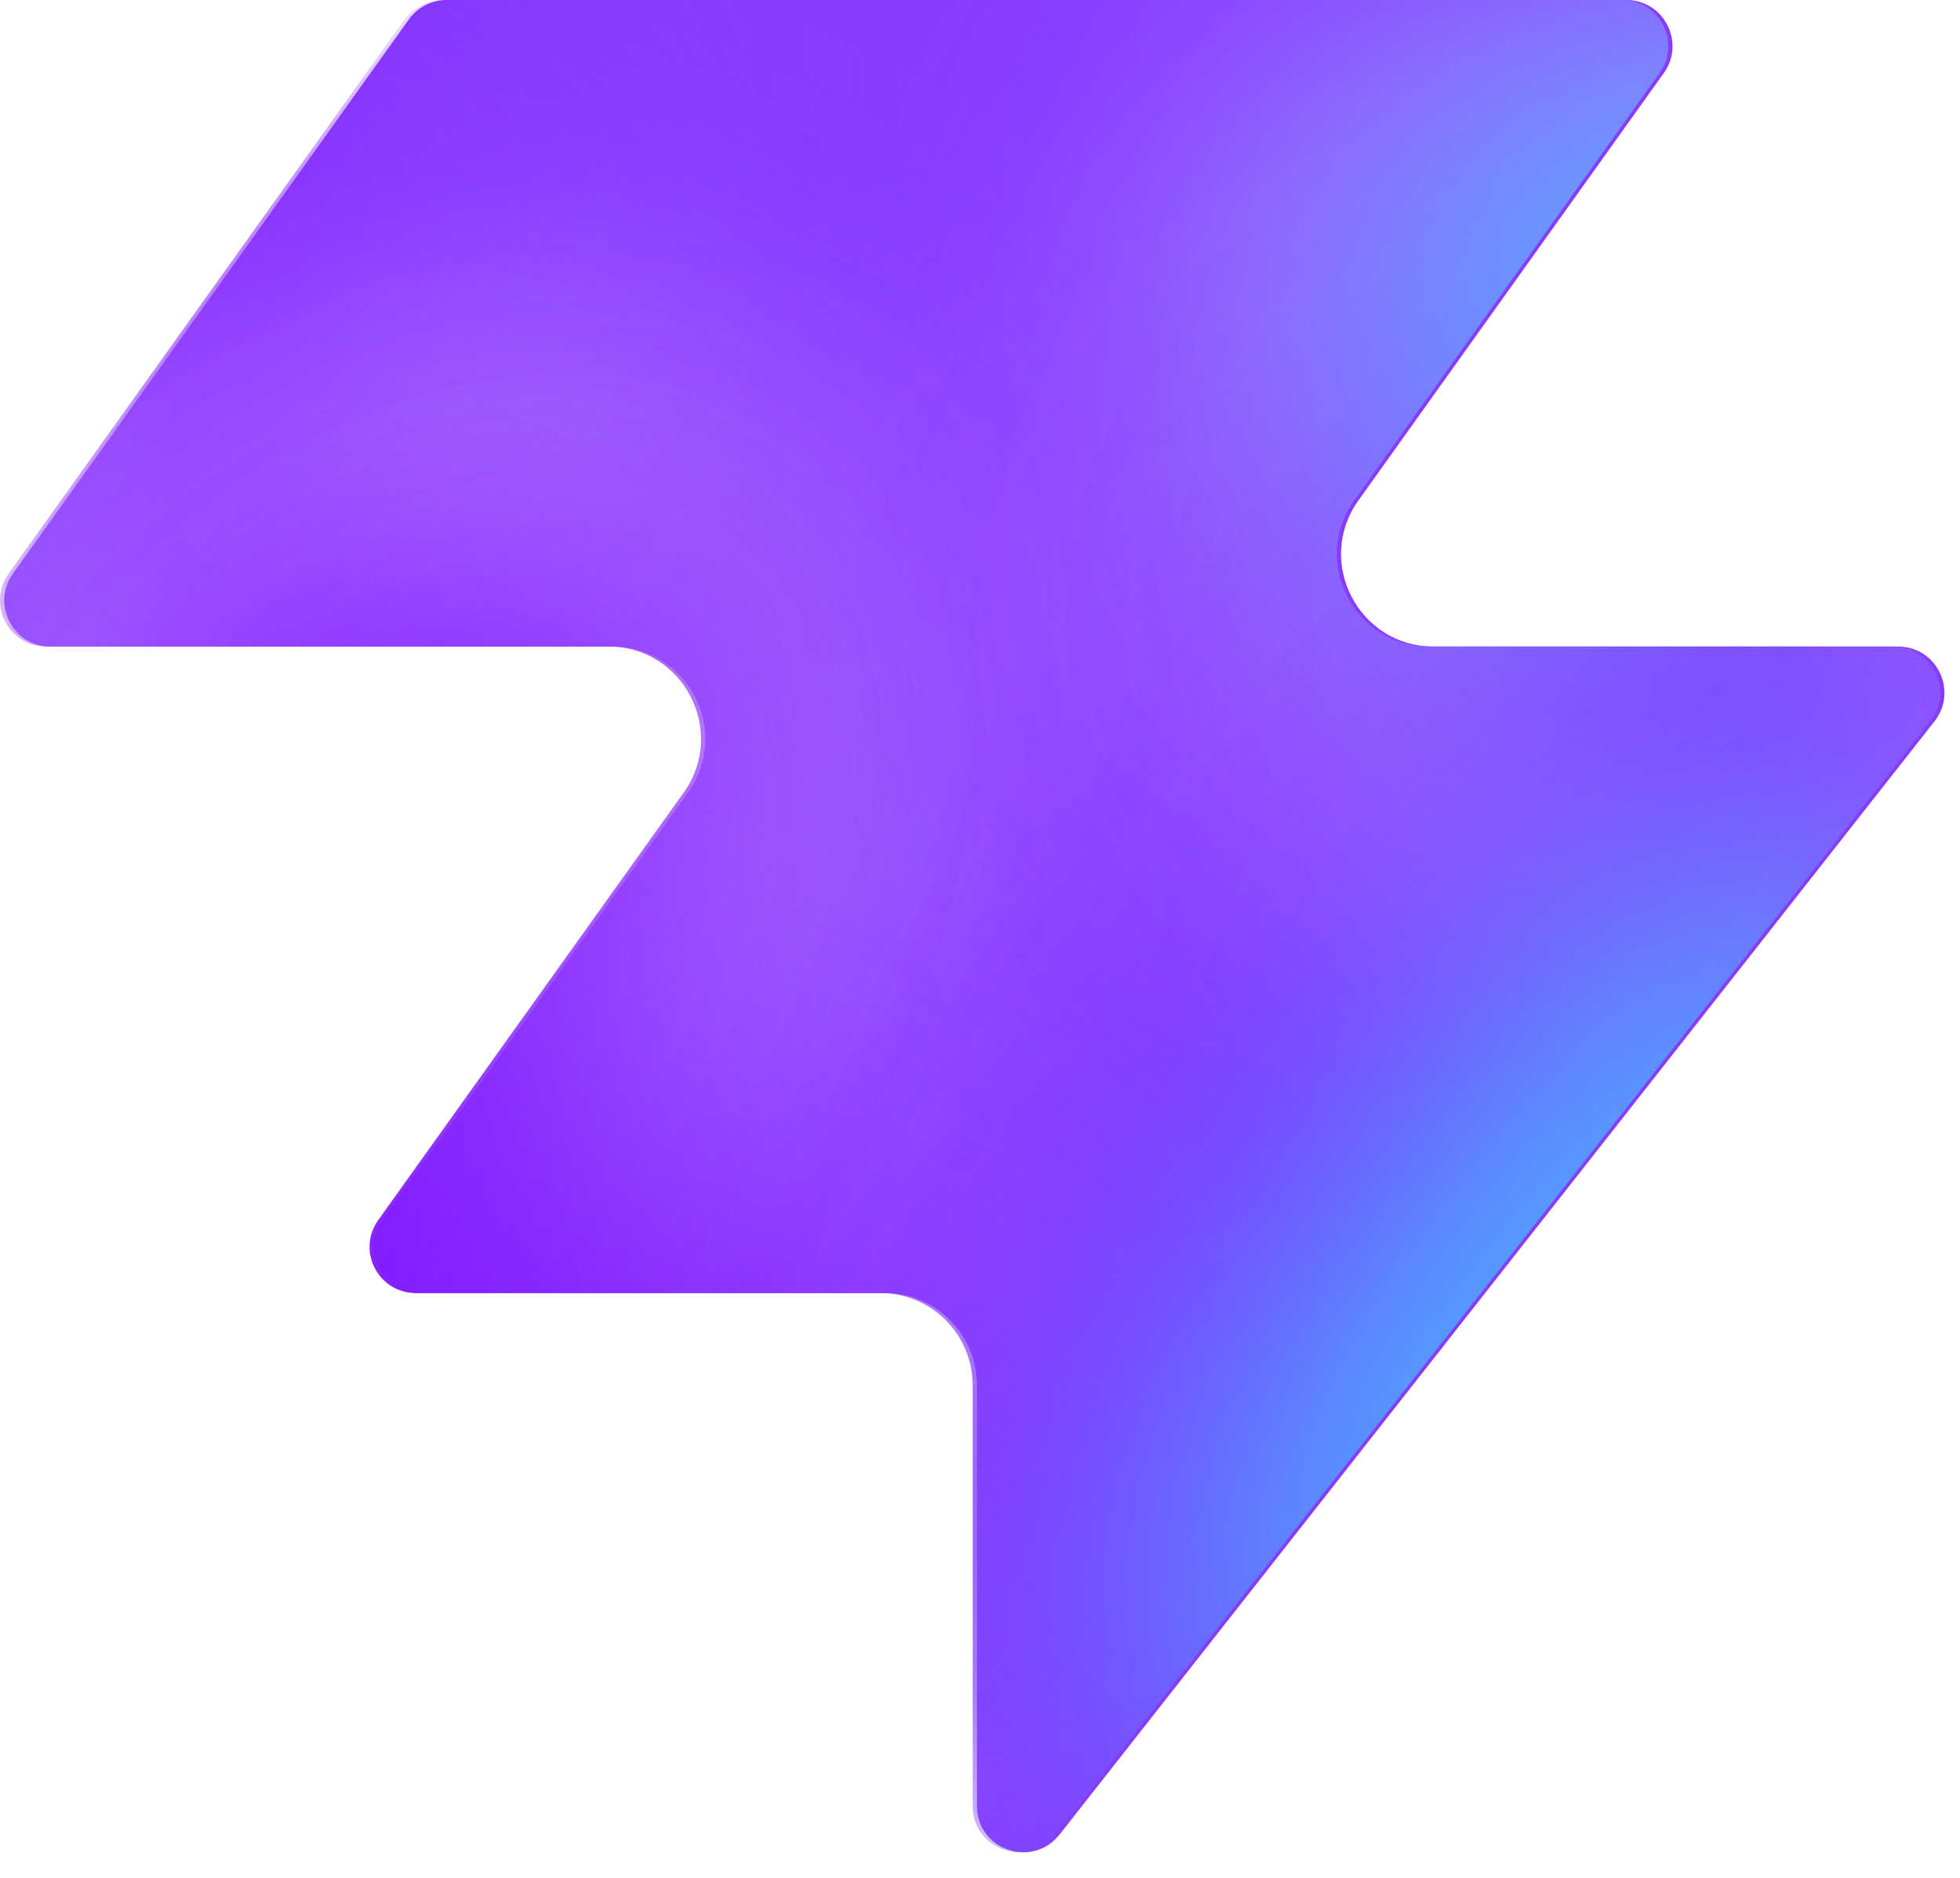
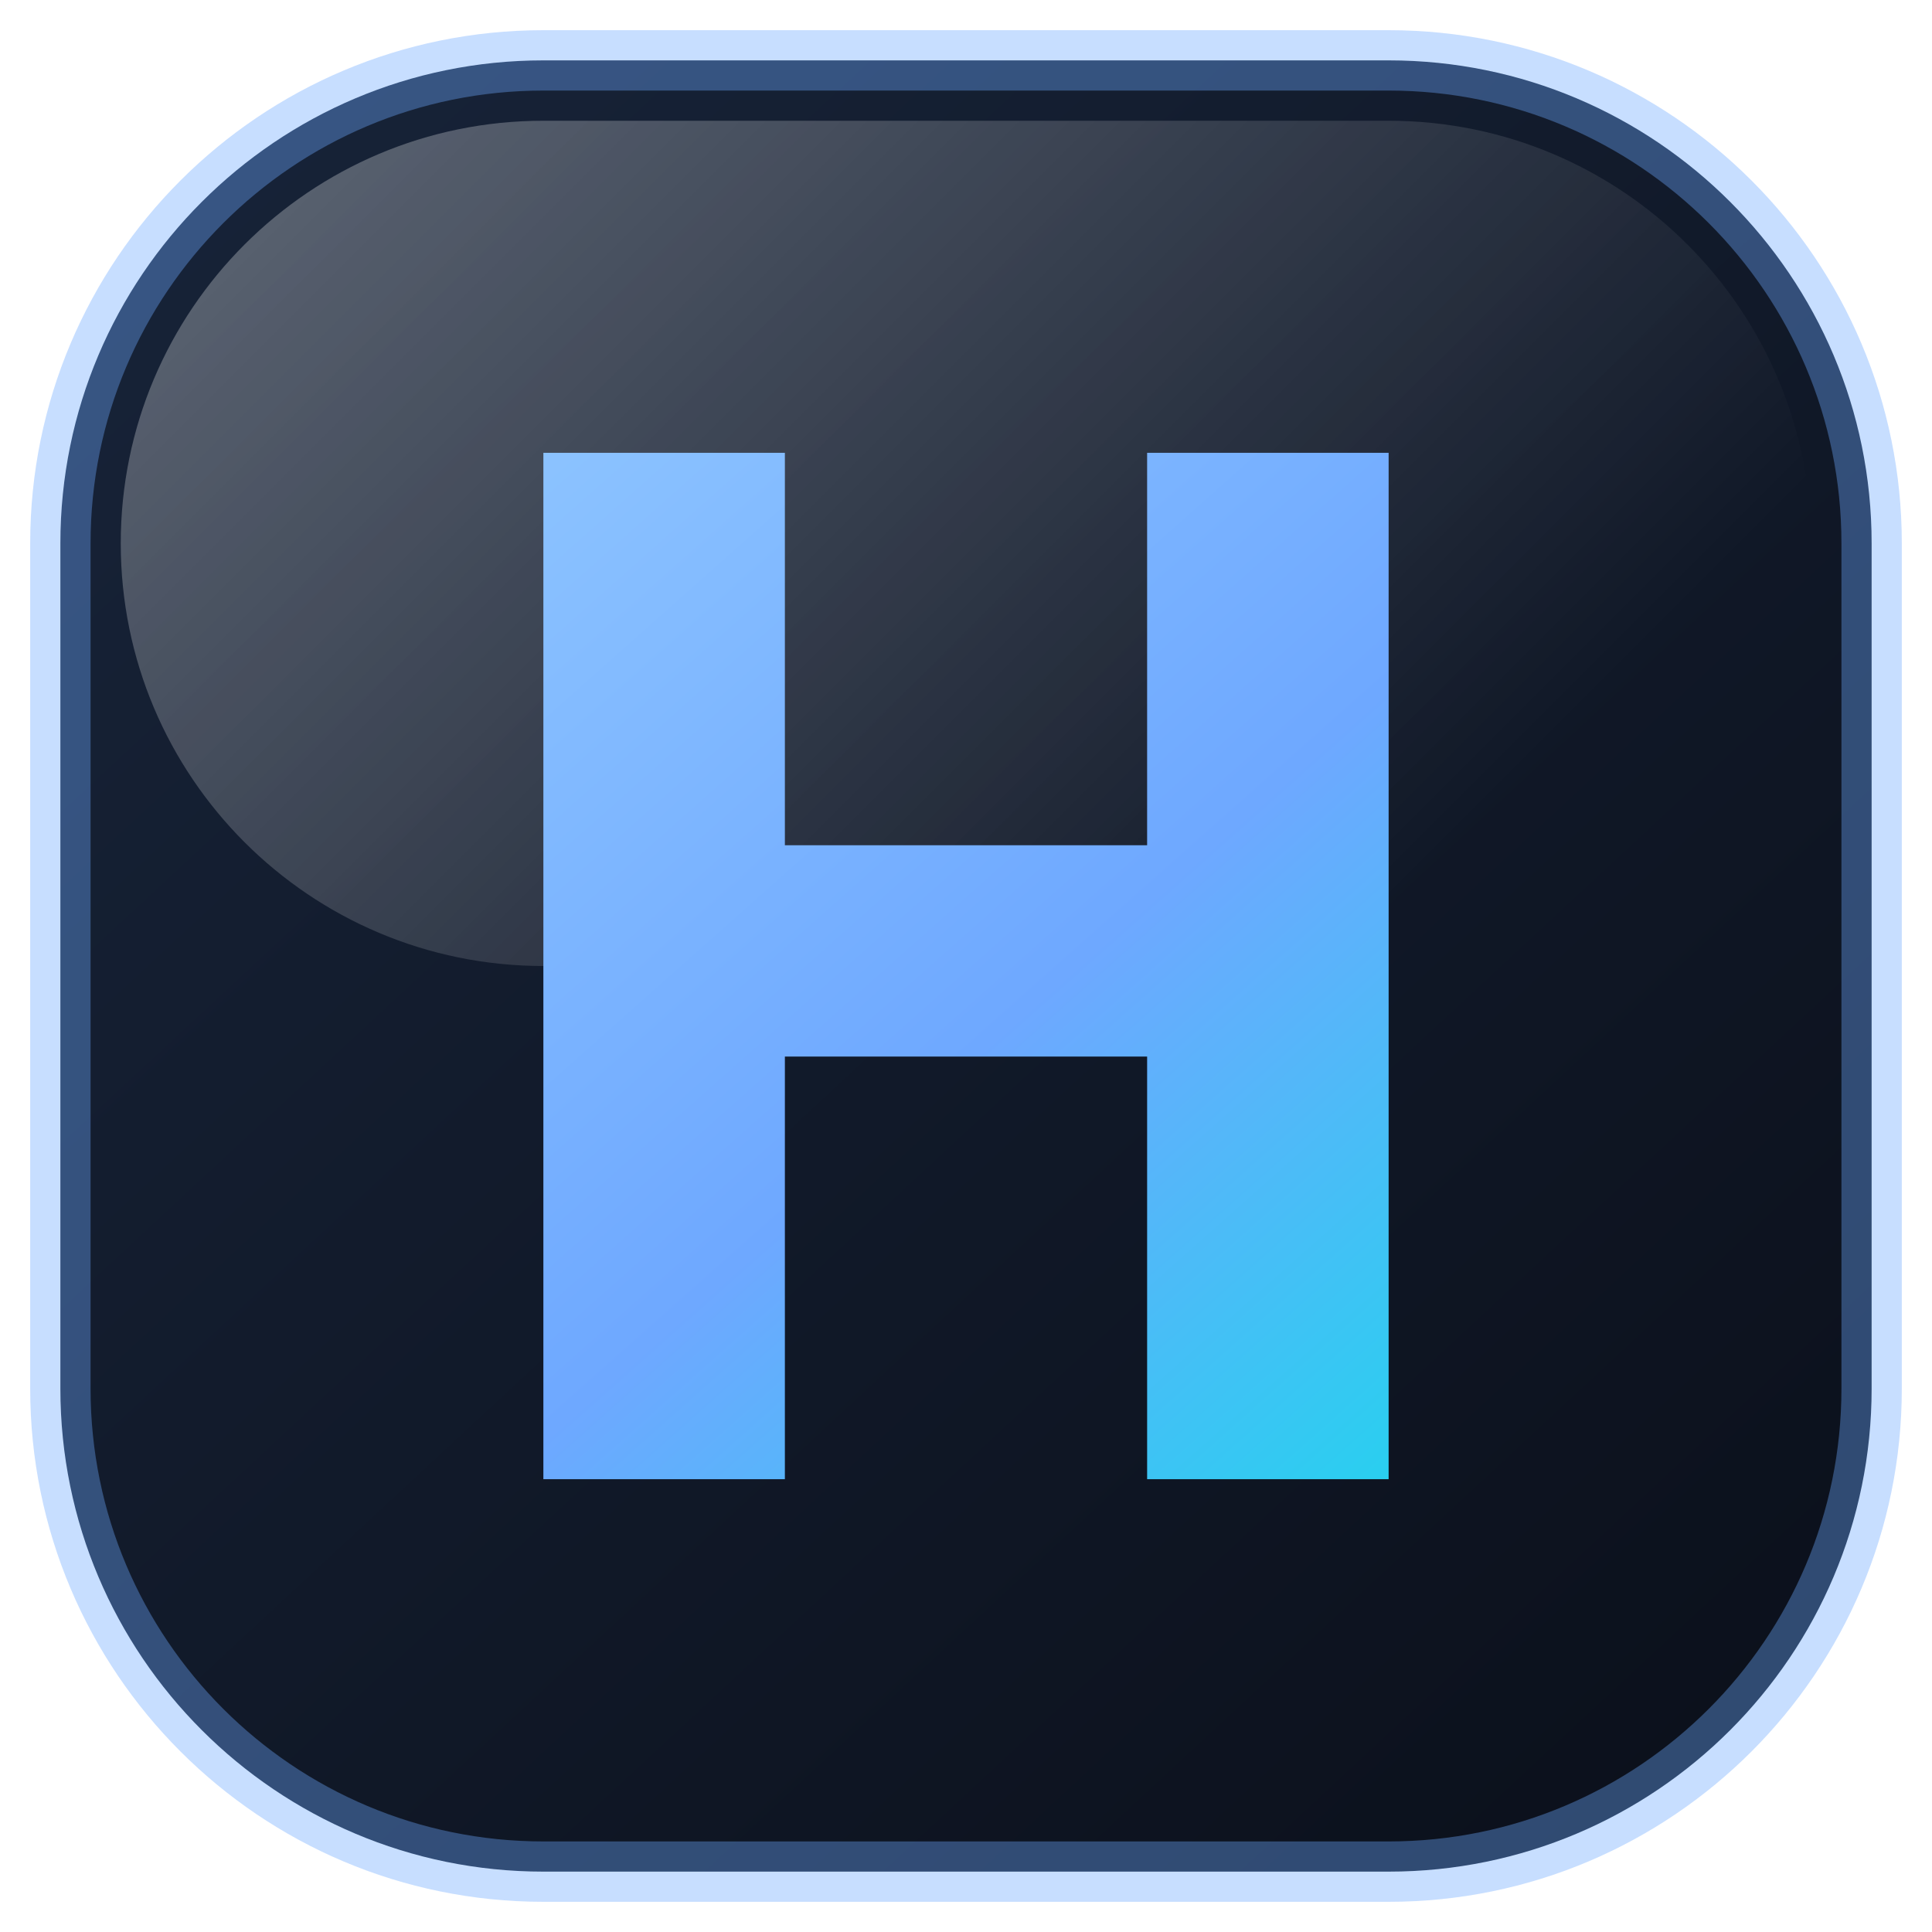
- <svg xmlns="http://www.w3.org/2000/svg" width="48" height="46" fill="none" viewBox="0 0 48 46">
-   <path fill="#863bff" d="M25.946 44.938c-.664.845-2.021.375-2.021-.698V33.937a2.26 2.26 0 0 0-2.262-2.262H10.287c-.92 0-1.456-1.04-.92-1.788l7.48-10.471c1.07-1.497 0-3.578-1.842-3.578H1.237c-.92 0-1.456-1.04-.92-1.788L10.013.474c.214-.297.556-.474.92-.474h28.894c.92 0 1.456 1.04.92 1.788l-7.48 10.471c-1.07 1.498 0 3.579 1.842 3.579h11.377c.943 0 1.473 1.088.89 1.83L25.947 44.94z" style="fill:#863bff;fill:color(display-p3 .525 .23 1);fill-opacity:1" />
-   <mask id="a" width="48" height="46" x="0" y="0" maskUnits="userSpaceOnUse" style="mask-type:alpha">
-     <path fill="#000" d="M25.842 44.938c-.664.844-2.021.375-2.021-.698V33.937a2.26 2.26 0 0 0-2.262-2.262H10.183c-.92 0-1.456-1.04-.92-1.788l7.48-10.471c1.07-1.498 0-3.579-1.842-3.579H1.133c-.92 0-1.456-1.04-.92-1.787L9.91.473c.214-.297.556-.474.92-.474h28.894c.92 0 1.456 1.04.92 1.788l-7.48 10.471c-1.07 1.498 0 3.578 1.842 3.578h11.377c.943 0 1.473 1.088.89 1.832L25.843 44.94z" style="fill:#000;fill-opacity:1" />
-   </mask>
-   <g mask="url(#a)">
-     <g filter="url(#b)">
-       <ellipse cx="5.508" cy="14.704" fill="#ede6ff" rx="5.508" ry="14.704" style="fill:#ede6ff;fill:color(display-p3 .927 .903 1);fill-opacity:1" transform="matrix(.00324 1 1 -.00324 -4.47 31.516)" />
-     </g>
-     <g filter="url(#c)">
-       <ellipse cx="10.399" cy="29.851" fill="#ede6ff" rx="10.399" ry="29.851" style="fill:#ede6ff;fill:color(display-p3 .927 .903 1);fill-opacity:1" transform="matrix(.00324 1 1 -.00324 -39.328 7.883)" />
-     </g>
-     <g filter="url(#d)">
-       <ellipse cx="5.508" cy="30.487" fill="#7e14ff" rx="5.508" ry="30.487" style="fill:#7e14ff;fill:color(display-p3 .492 .077 1);fill-opacity:1" transform="rotate(89.814 -25.913 -14.639)scale(1 -1)" />
-     </g>
-     <g filter="url(#e)">
-       <ellipse cx="5.508" cy="30.599" fill="#7e14ff" rx="5.508" ry="30.599" style="fill:#7e14ff;fill:color(display-p3 .492 .077 1);fill-opacity:1" transform="rotate(89.814 -32.644 -3.334)scale(1 -1)" />
-     </g>
-     <g filter="url(#f)">
-       <ellipse cx="5.508" cy="30.599" fill="#7e14ff" rx="5.508" ry="30.599" style="fill:#7e14ff;fill:color(display-p3 .492 .077 1);fill-opacity:1" transform="matrix(.00324 1 1 -.00324 -34.34 30.47)" />
-     </g>
-     <g filter="url(#g)">
-       <ellipse cx="14.072" cy="22.078" fill="#ede6ff" rx="14.072" ry="22.078" style="fill:#ede6ff;fill:color(display-p3 .927 .903 1);fill-opacity:1" transform="rotate(93.35 24.506 48.493)scale(-1 1)" />
-     </g>
-     <g filter="url(#h)">
-       <ellipse cx="3.47" cy="21.501" fill="#7e14ff" rx="3.47" ry="21.501" style="fill:#7e14ff;fill:color(display-p3 .492 .077 1);fill-opacity:1" transform="rotate(89.009 28.708 47.59)scale(-1 1)" />
-     </g>
-     <g filter="url(#i)">
-       <ellipse cx="3.47" cy="21.501" fill="#7e14ff" rx="3.47" ry="21.501" style="fill:#7e14ff;fill:color(display-p3 .492 .077 1);fill-opacity:1" transform="rotate(89.009 28.708 47.59)scale(-1 1)" />
-     </g>
-     <g filter="url(#j)">
-       <ellipse cx=".387" cy="8.972" fill="#7e14ff" rx="4.407" ry="29.108" style="fill:#7e14ff;fill:color(display-p3 .492 .077 1);fill-opacity:1" transform="rotate(39.51 .387 8.972)" />
-     </g>
-     <g filter="url(#k)">
-       <ellipse cx="47.523" cy="-6.092" fill="#7e14ff" rx="4.407" ry="29.108" style="fill:#7e14ff;fill:color(display-p3 .492 .077 1);fill-opacity:1" transform="rotate(37.892 47.523 -6.092)" />
-     </g>
-     <g filter="url(#l)">
-       <ellipse cx="41.412" cy="6.333" fill="#47bfff" rx="5.971" ry="9.665" style="fill:#47bfff;fill:color(display-p3 .28 .748 1);fill-opacity:1" transform="rotate(37.892 41.412 6.333)" />
-     </g>
-     <g filter="url(#m)">
-       <ellipse cx="-1.879" cy="38.332" fill="#7e14ff" rx="4.407" ry="29.108" style="fill:#7e14ff;fill:color(display-p3 .492 .077 1);fill-opacity:1" transform="rotate(37.892 -1.88 38.332)" />
-     </g>
-     <g filter="url(#n)">
-       <ellipse cx="-1.879" cy="38.332" fill="#7e14ff" rx="4.407" ry="29.108" style="fill:#7e14ff;fill:color(display-p3 .492 .077 1);fill-opacity:1" transform="rotate(37.892 -1.88 38.332)" />
-     </g>
-     <g filter="url(#o)">
-       <ellipse cx="35.651" cy="29.907" fill="#7e14ff" rx="4.407" ry="29.108" style="fill:#7e14ff;fill:color(display-p3 .492 .077 1);fill-opacity:1" transform="rotate(37.892 35.651 29.907)" />
-     </g>
-     <g filter="url(#p)">
-       <ellipse cx="38.418" cy="32.4" fill="#47bfff" rx="5.971" ry="15.297" style="fill:#47bfff;fill:color(display-p3 .28 .748 1);fill-opacity:1" transform="rotate(37.892 38.418 32.4)" />
-     </g>
-   </g>
+ <svg xmlns="http://www.w3.org/2000/svg" viewBox="0 0 64 64" fill="none">
  <defs>
-     <filter id="b" width="60.045" height="41.654" x="-19.77" y="16.149" color-interpolation-filters="sRGB" filterUnits="userSpaceOnUse">
-       <feFlood flood-opacity="0" result="BackgroundImageFix" />
-       <feBlend in="SourceGraphic" in2="BackgroundImageFix" result="shape" />
-       <feGaussianBlur result="effect1_foregroundBlur_2002_17158" stdDeviation="7.659" />
-     </filter>
-     <filter id="c" width="90.34" height="51.437" x="-54.613" y="-7.533" color-interpolation-filters="sRGB" filterUnits="userSpaceOnUse">
-       <feFlood flood-opacity="0" result="BackgroundImageFix" />
-       <feBlend in="SourceGraphic" in2="BackgroundImageFix" result="shape" />
-       <feGaussianBlur result="effect1_foregroundBlur_2002_17158" stdDeviation="7.659" />
-     </filter>
-     <filter id="d" width="79.355" height="29.4" x="-49.64" y="2.03" color-interpolation-filters="sRGB" filterUnits="userSpaceOnUse">
-       <feFlood flood-opacity="0" result="BackgroundImageFix" />
-       <feBlend in="SourceGraphic" in2="BackgroundImageFix" result="shape" />
-       <feGaussianBlur result="effect1_foregroundBlur_2002_17158" stdDeviation="4.596" />
-     </filter>
-     <filter id="e" width="79.579" height="29.4" x="-45.045" y="20.029" color-interpolation-filters="sRGB" filterUnits="userSpaceOnUse">
-       <feFlood flood-opacity="0" result="BackgroundImageFix" />
-       <feBlend in="SourceGraphic" in2="BackgroundImageFix" result="shape" />
-       <feGaussianBlur result="effect1_foregroundBlur_2002_17158" stdDeviation="4.596" />
-     </filter>
-     <filter id="f" width="79.579" height="29.4" x="-43.513" y="21.178" color-interpolation-filters="sRGB" filterUnits="userSpaceOnUse">
-       <feFlood flood-opacity="0" result="BackgroundImageFix" />
-       <feBlend in="SourceGraphic" in2="BackgroundImageFix" result="shape" />
-       <feGaussianBlur result="effect1_foregroundBlur_2002_17158" stdDeviation="4.596" />
-     </filter>
-     <filter id="g" width="74.749" height="58.852" x="15.756" y="-17.901" color-interpolation-filters="sRGB" filterUnits="userSpaceOnUse">
-       <feFlood flood-opacity="0" result="BackgroundImageFix" />
-       <feBlend in="SourceGraphic" in2="BackgroundImageFix" result="shape" />
-       <feGaussianBlur result="effect1_foregroundBlur_2002_17158" stdDeviation="7.659" />
-     </filter>
-     <filter id="h" width="61.377" height="25.362" x="23.548" y="2.284" color-interpolation-filters="sRGB" filterUnits="userSpaceOnUse">
-       <feFlood flood-opacity="0" result="BackgroundImageFix" />
-       <feBlend in="SourceGraphic" in2="BackgroundImageFix" result="shape" />
-       <feGaussianBlur result="effect1_foregroundBlur_2002_17158" stdDeviation="4.596" />
-     </filter>
-     <filter id="i" width="61.377" height="25.362" x="23.548" y="2.284" color-interpolation-filters="sRGB" filterUnits="userSpaceOnUse">
-       <feFlood flood-opacity="0" result="BackgroundImageFix" />
-       <feBlend in="SourceGraphic" in2="BackgroundImageFix" result="shape" />
-       <feGaussianBlur result="effect1_foregroundBlur_2002_17158" stdDeviation="4.596" />
-     </filter>
-     <filter id="j" width="56.045" height="63.649" x="-27.636" y="-22.853" color-interpolation-filters="sRGB" filterUnits="userSpaceOnUse">
-       <feFlood flood-opacity="0" result="BackgroundImageFix" />
-       <feBlend in="SourceGraphic" in2="BackgroundImageFix" result="shape" />
-       <feGaussianBlur result="effect1_foregroundBlur_2002_17158" stdDeviation="4.596" />
-     </filter>
-     <filter id="k" width="54.814" height="64.646" x="20.116" y="-38.415" color-interpolation-filters="sRGB" filterUnits="userSpaceOnUse">
-       <feFlood flood-opacity="0" result="BackgroundImageFix" />
-       <feBlend in="SourceGraphic" in2="BackgroundImageFix" result="shape" />
-       <feGaussianBlur result="effect1_foregroundBlur_2002_17158" stdDeviation="4.596" />
-     </filter>
-     <filter id="l" width="33.541" height="35.313" x="24.641" y="-11.323" color-interpolation-filters="sRGB" filterUnits="userSpaceOnUse">
-       <feFlood flood-opacity="0" result="BackgroundImageFix" />
-       <feBlend in="SourceGraphic" in2="BackgroundImageFix" result="shape" />
-       <feGaussianBlur result="effect1_foregroundBlur_2002_17158" stdDeviation="4.596" />
-     </filter>
-     <filter id="m" width="54.814" height="64.646" x="-29.286" y="6.009" color-interpolation-filters="sRGB" filterUnits="userSpaceOnUse">
-       <feFlood flood-opacity="0" result="BackgroundImageFix" />
-       <feBlend in="SourceGraphic" in2="BackgroundImageFix" result="shape" />
-       <feGaussianBlur result="effect1_foregroundBlur_2002_17158" stdDeviation="4.596" />
-     </filter>
-     <filter id="n" width="54.814" height="64.646" x="-29.286" y="6.009" color-interpolation-filters="sRGB" filterUnits="userSpaceOnUse">
-       <feFlood flood-opacity="0" result="BackgroundImageFix" />
-       <feBlend in="SourceGraphic" in2="BackgroundImageFix" result="shape" />
-       <feGaussianBlur result="effect1_foregroundBlur_2002_17158" stdDeviation="4.596" />
-     </filter>
-     <filter id="o" width="54.814" height="64.646" x="8.244" y="-2.416" color-interpolation-filters="sRGB" filterUnits="userSpaceOnUse">
-       <feFlood flood-opacity="0" result="BackgroundImageFix" />
-       <feBlend in="SourceGraphic" in2="BackgroundImageFix" result="shape" />
-       <feGaussianBlur result="effect1_foregroundBlur_2002_17158" stdDeviation="4.596" />
-     </filter>
-     <filter id="p" width="39.409" height="43.623" x="18.713" y="10.588" color-interpolation-filters="sRGB" filterUnits="userSpaceOnUse">
-       <feFlood flood-opacity="0" result="BackgroundImageFix" />
-       <feBlend in="SourceGraphic" in2="BackgroundImageFix" result="shape" />
-       <feGaussianBlur result="effect1_foregroundBlur_2002_17158" stdDeviation="4.596" />
-     </filter>
+     <linearGradient id="bg" x1="6" y1="4" x2="58" y2="60" gradientUnits="userSpaceOnUse">
+       <stop offset="0%" stop-color="#172338" />
+       <stop offset="100%" stop-color="#0b101b" />
+     </linearGradient>
+     <linearGradient id="hGrad" x1="16" y1="14" x2="48" y2="50" gradientUnits="userSpaceOnUse">
+       <stop offset="0%" stop-color="#8ec5ff" />
+       <stop offset="55%" stop-color="#6ea8ff" />
+       <stop offset="100%" stop-color="#22d3ee" />
+     </linearGradient>
+     <linearGradient id="shine" x1="12" y1="4" x2="42" y2="34" gradientUnits="userSpaceOnUse">
+       <stop offset="0%" stop-color="#ffffff" stop-opacity="0.28" />
+       <stop offset="100%" stop-color="#ffffff" stop-opacity="0" />
+     </linearGradient>
  </defs>
+   <rect x="2" y="2" width="60" height="60" rx="16" fill="url(#bg)" stroke="#6ea8ff" stroke-opacity="0.38" stroke-width="2" />
+   <rect x="4" y="4" width="56" height="28" rx="14" fill="url(#shine)" />
+   <path d="M18 15h8v13h12V15h8v34h-8V35H26v14h-8V15Z" fill="url(#hGrad)" />
</svg>
